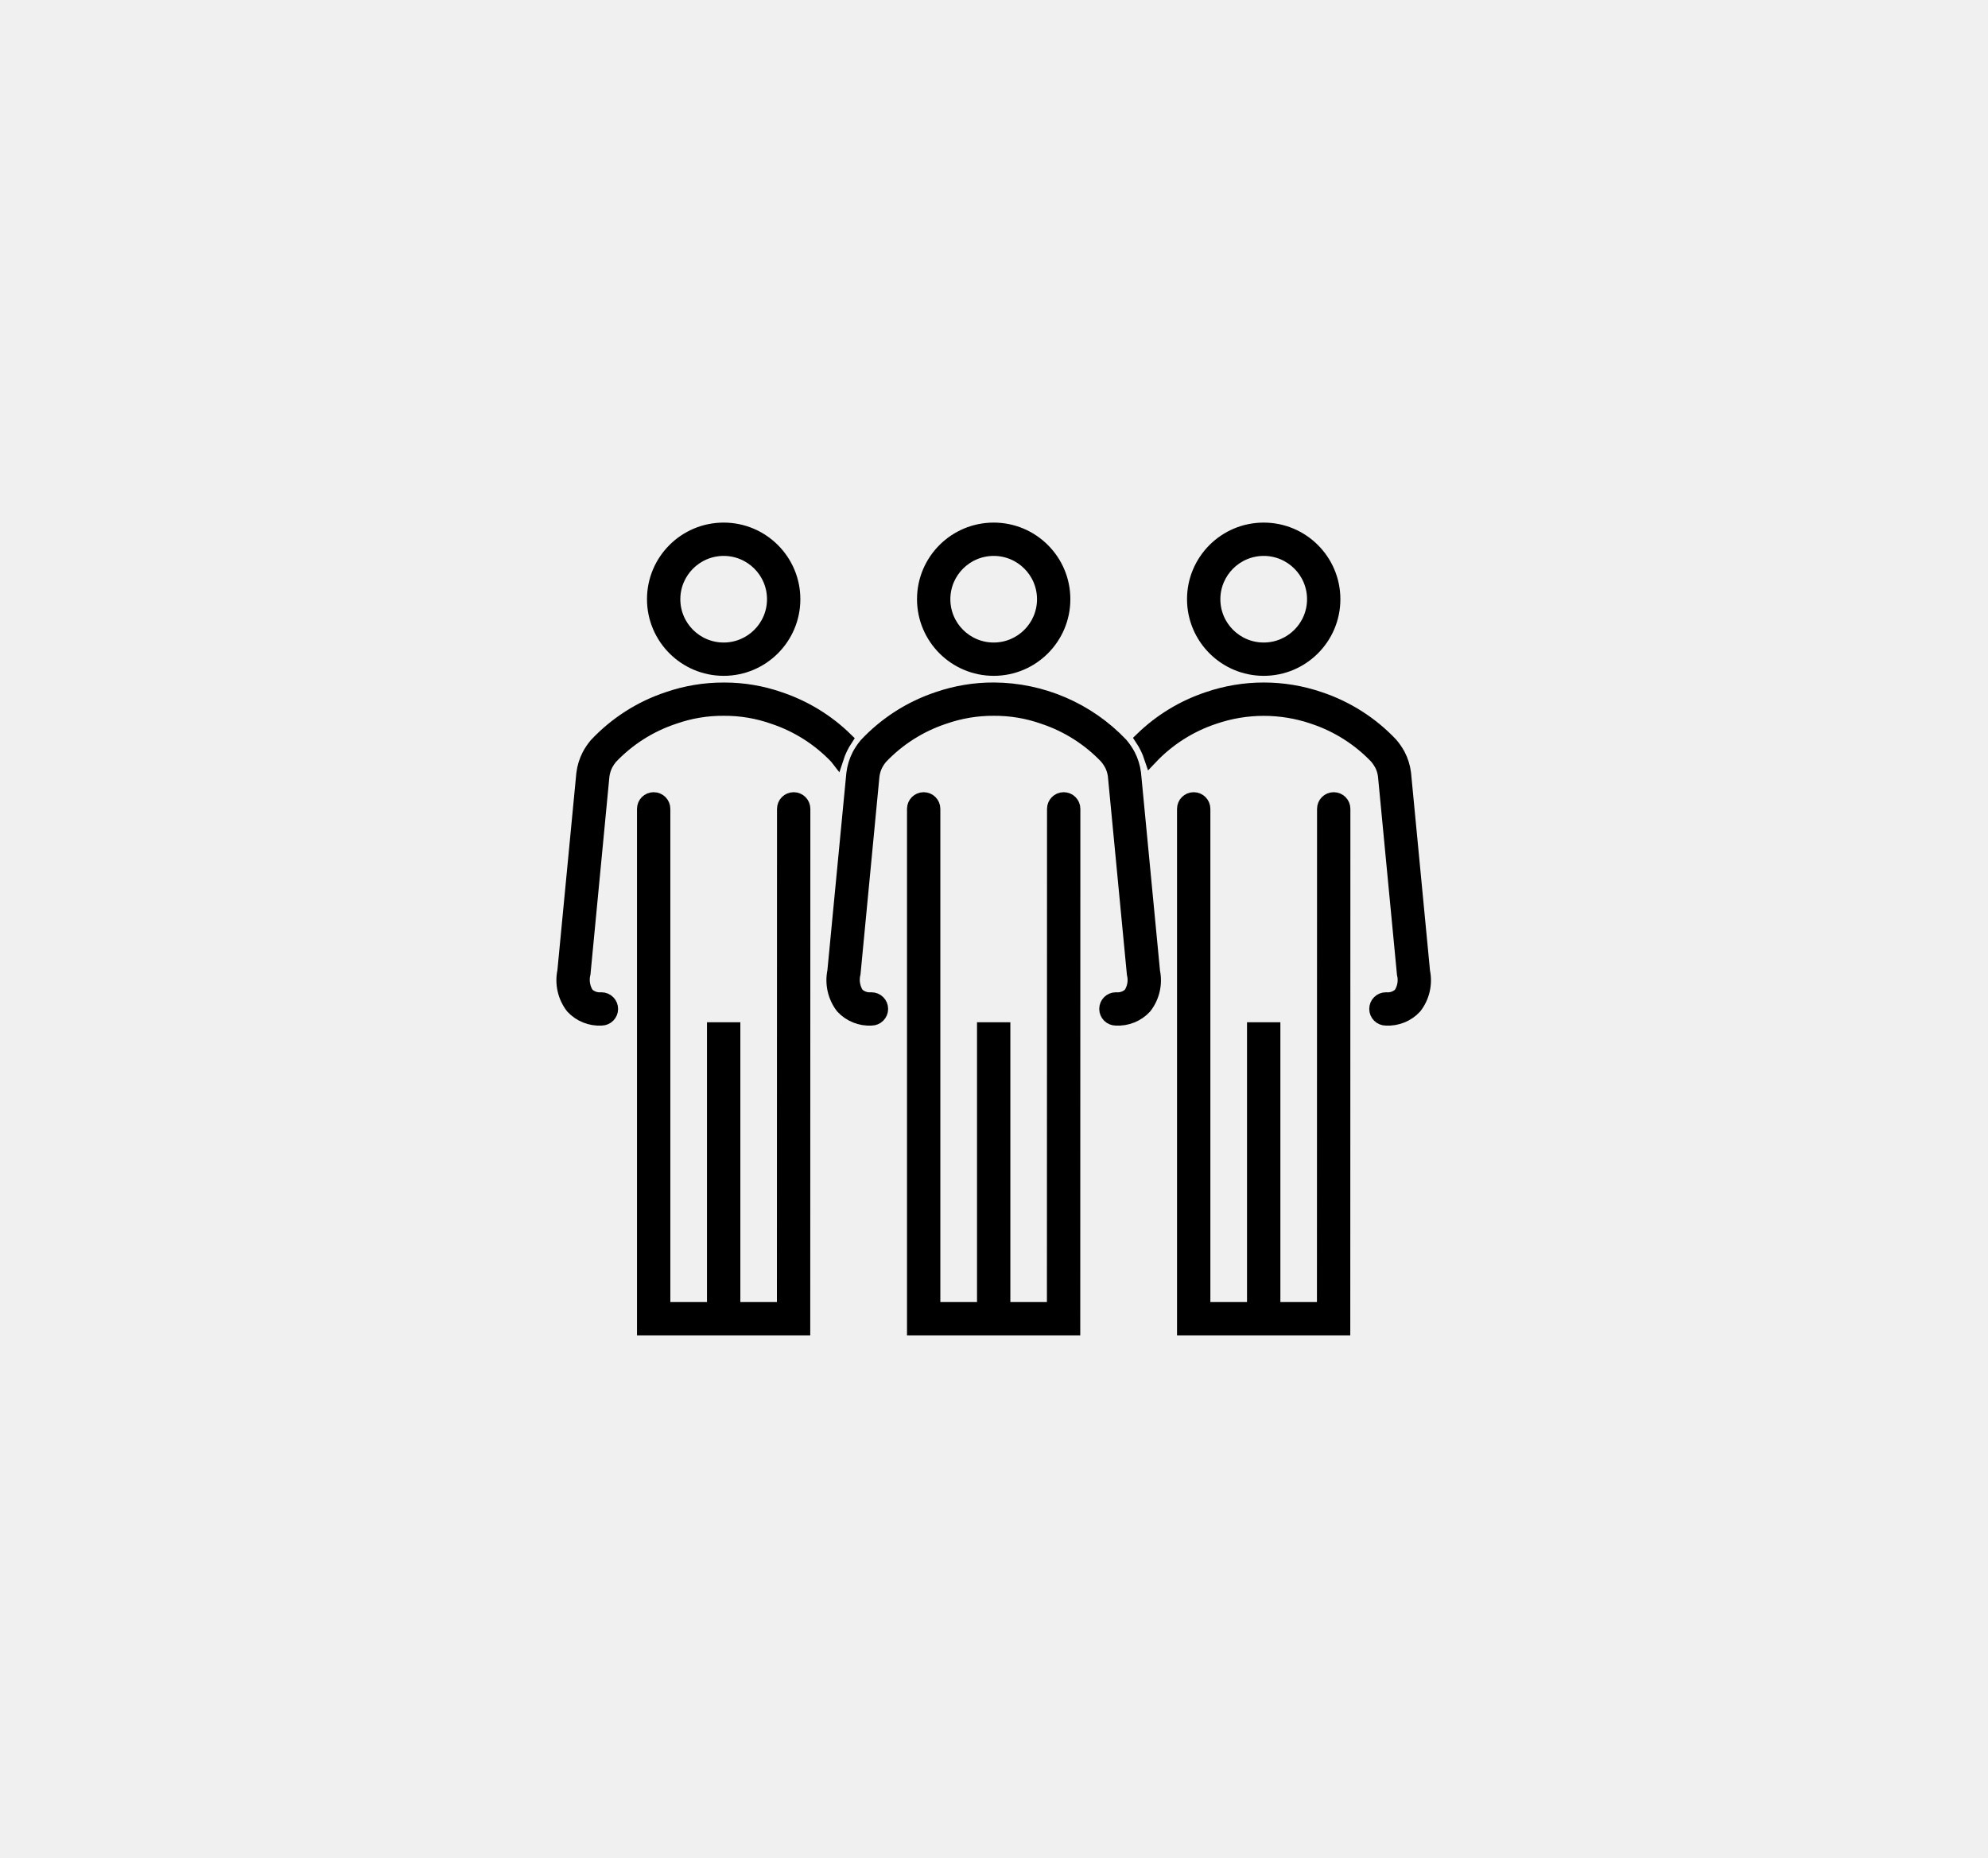
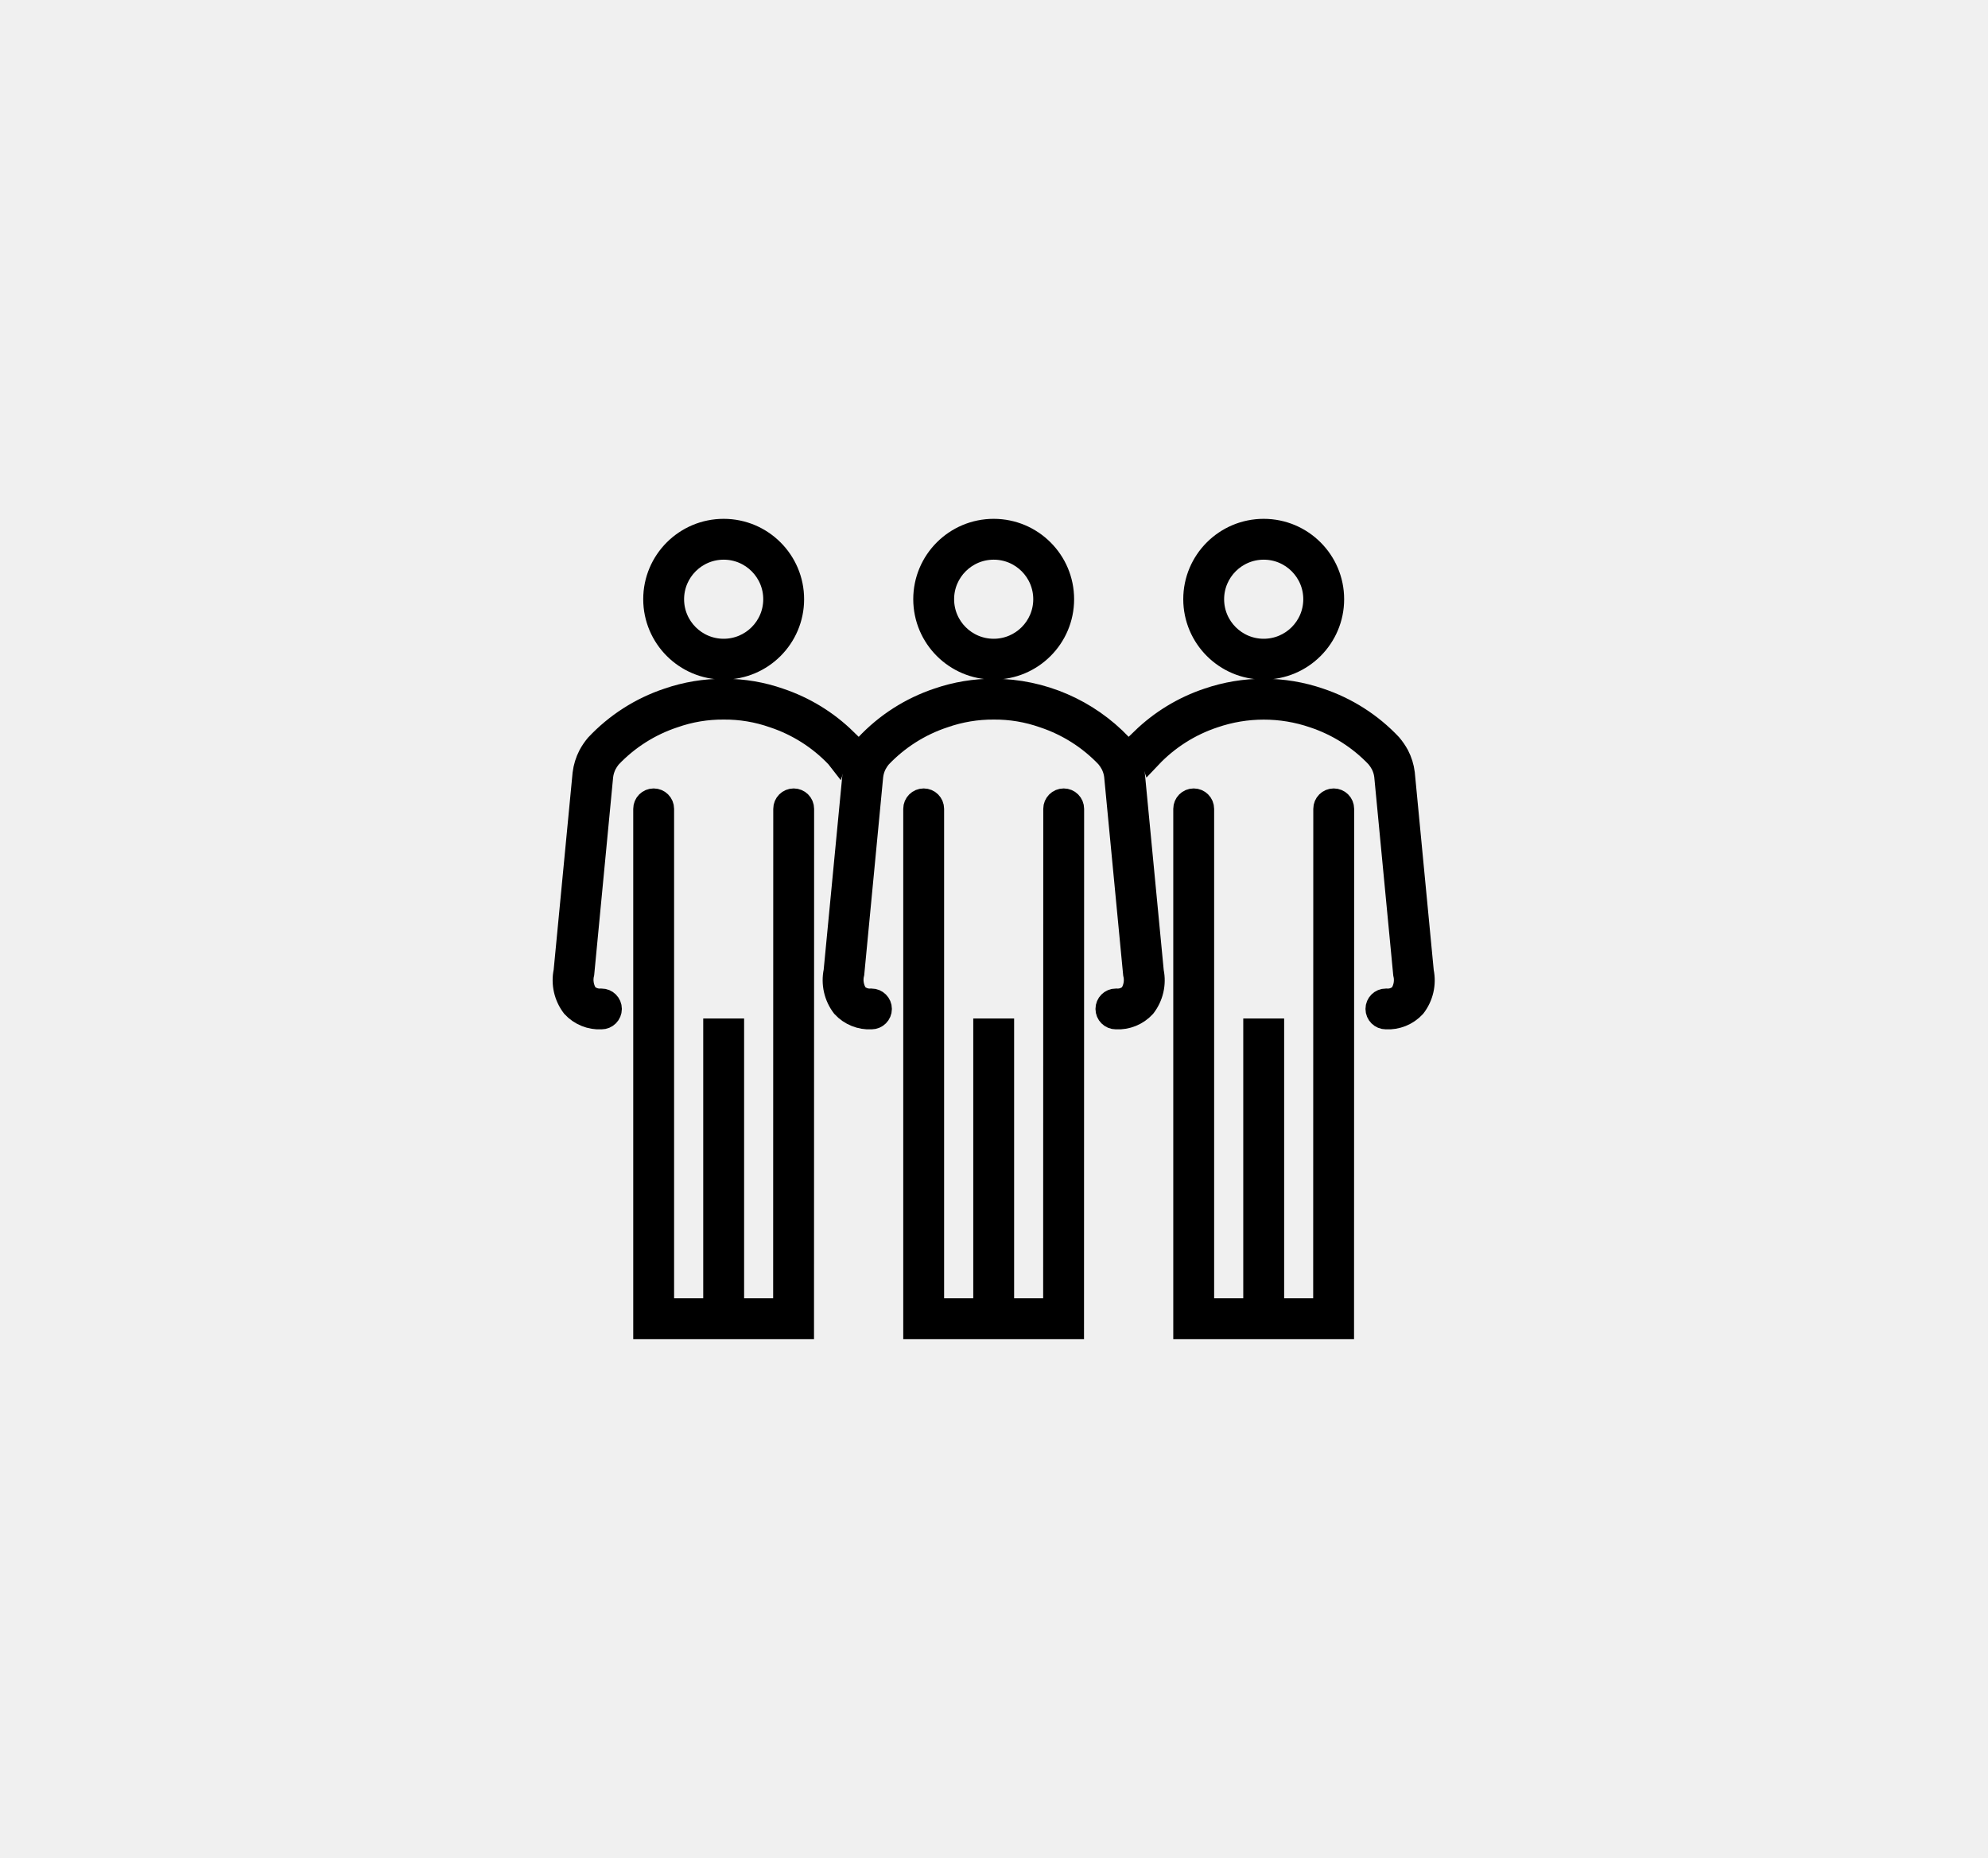
<svg xmlns="http://www.w3.org/2000/svg" width="92" height="86" xml:space="preserve" overflow="hidden">
  <g transform="translate(-428 -224)">
    <g>
      <g>
-         <path d="M12.937 16.179C12.682 16.179 12.475 16.386 12.475 16.642L12.47 39.778 10.162 39.778 10.162 26.827 9.236 26.827 9.236 39.778 6.924 39.778 6.924 16.642C6.924 16.386 6.717 16.179 6.461 16.179 6.206 16.179 5.999 16.386 5.999 16.642L5.999 40.703 13.395 40.703 13.4 16.642C13.4 16.386 13.193 16.179 12.937 16.179Z" stroke="#000000" stroke-width="0.617" transform="matrix(1.00058 0 0 1 451.785 244.798)" />
-         <path d="M9.699 10.176C11.487 10.176 12.937 8.726 12.937 6.938 12.937 5.15 11.487 3.7 9.699 3.7 7.911 3.7 6.461 5.15 6.461 6.938 6.463 8.725 7.912 10.174 9.699 10.176ZM9.699 4.625C10.976 4.625 12.012 5.661 12.012 6.938 12.012 8.215 10.976 9.251 9.699 9.251 8.422 9.251 7.386 8.215 7.386 6.938 7.388 5.661 8.422 4.627 9.699 4.625Z" stroke="#000000" stroke-width="0.617" transform="matrix(1.00058 0 0 1 451.785 244.798)" />
-         <path d="M37.914 16.179C37.659 16.179 37.452 16.386 37.452 16.642L37.447 39.778 35.139 39.778 35.139 26.827 34.213 26.827 34.213 39.778 31.901 39.778 31.901 16.642C31.901 16.386 31.694 16.179 31.438 16.179 31.183 16.179 30.976 16.386 30.976 16.642L30.976 40.703 38.372 40.703 38.377 16.642C38.377 16.386 38.17 16.179 37.914 16.179Z" stroke="#000000" stroke-width="0.617" transform="matrix(1.00058 0 0 1 451.785 244.798)" />
-         <path d="M34.676 10.176C36.464 10.176 37.914 8.726 37.914 6.938 37.914 5.15 36.464 3.7 34.676 3.7 32.888 3.7 31.438 5.15 31.438 6.938 31.44 8.725 32.889 10.174 34.676 10.176ZM34.676 4.625C35.953 4.625 36.989 5.661 36.989 6.938 36.989 8.215 35.953 9.251 34.676 9.251 33.399 9.251 32.363 8.215 32.363 6.938 32.365 5.661 33.399 4.627 34.676 4.625Z" stroke="#000000" stroke-width="0.617" transform="matrix(1.00058 0 0 1 451.785 244.798)" />
-         <path d="M42.062 24.172 41.183 14.991C41.146 14.697 41.058 14.413 40.922 14.15 40.824 13.97 40.708 13.8 40.575 13.644 39.665 12.679 38.529 11.954 37.27 11.534 35.592 10.958 33.769 10.958 32.09 11.534 30.943 11.917 29.897 12.554 29.029 13.397 29.21 13.67 29.354 13.965 29.457 14.276 30.265 13.422 31.272 12.781 32.388 12.411 33.873 11.901 35.487 11.901 36.972 12.411 38.081 12.779 39.082 13.414 39.886 14.261 39.971 14.363 40.045 14.473 40.108 14.59 40.19 14.751 40.244 14.925 40.268 15.105L41.146 24.282C41.225 24.602 41.167 24.94 40.986 25.214 40.81 25.382 40.57 25.464 40.329 25.44 40.073 25.44 39.866 25.647 39.866 25.902 39.866 26.158 40.073 26.365 40.329 26.365 40.838 26.394 41.335 26.194 41.681 25.818 42.042 25.351 42.181 24.75 42.062 24.172Z" stroke="#000000" stroke-width="0.617" transform="matrix(1.00058 0 0 1 451.785 244.798)" />
-         <path d="M4.046 25.44C3.805 25.462 3.566 25.379 3.391 25.211 3.208 24.93 3.151 24.585 3.233 24.26L4.107 15.125C4.13 14.938 4.185 14.756 4.27 14.588 4.328 14.479 4.396 14.376 4.473 14.28 5.282 13.422 6.291 12.779 7.41 12.409 8.147 12.149 8.922 12.02 9.703 12.026 10.483 12.02 11.259 12.15 11.995 12.41 13.102 12.778 14.103 13.413 14.906 14.26 14.917 14.273 14.925 14.29 14.936 14.304 15.038 13.989 15.182 13.69 15.364 13.414 14.495 12.563 13.445 11.922 12.292 11.536 11.475 11.25 10.615 11.104 9.748 11.103L9.704 11.103C8.823 11.101 7.948 11.246 7.114 11.534 5.844 11.957 4.7 12.691 3.784 13.668 3.659 13.818 3.549 13.98 3.457 14.152 3.318 14.421 3.228 14.713 3.192 15.014L2.315 24.152C2.192 24.736 2.33 25.344 2.694 25.817 3.04 26.193 3.536 26.394 4.046 26.365 4.301 26.365 4.508 26.158 4.508 25.902 4.508 25.647 4.301 25.44 4.046 25.44Z" stroke="#000000" stroke-width="0.617" transform="matrix(1.00058 0 0 1 451.785 244.798)" />
-         <path d="M25.426 16.179C25.17 16.179 24.963 16.386 24.963 16.642L24.958 39.778 22.65 39.778 22.65 26.827 21.725 26.827 21.725 39.778 19.412 39.778 19.412 16.642C19.412 16.386 19.205 16.179 18.95 16.179 18.694 16.179 18.487 16.386 18.487 16.642L18.487 40.703 25.883 40.703 25.888 16.642C25.888 16.386 25.681 16.179 25.426 16.179Z" stroke="#000000" stroke-width="0.617" transform="matrix(1.00058 0 0 1 451.785 244.798)" />
-         <path d="M22.188 10.176C23.976 10.176 25.425 8.726 25.425 6.938 25.425 5.15 23.976 3.7 22.188 3.7 20.399 3.7 18.95 5.15 18.95 6.938 18.952 8.725 20.4 10.174 22.188 10.176ZM22.188 4.625C23.465 4.625 24.5 5.661 24.5 6.938 24.5 8.215 23.465 9.251 22.188 9.251 20.91 9.251 19.875 8.215 19.875 6.938 19.876 5.661 20.911 4.627 22.188 4.625Z" stroke="#000000" stroke-width="0.617" transform="matrix(1.00058 0 0 1 451.785 244.798)" />
-         <path d="M28.694 14.991C28.657 14.697 28.568 14.413 28.432 14.15 28.335 13.97 28.219 13.8 28.086 13.644 26.549 12.03 24.421 11.111 22.192 11.101 21.31 11.098 20.435 11.244 19.601 11.531 18.331 11.955 17.187 12.688 16.271 13.665 16.146 13.815 16.037 13.977 15.944 14.149 15.805 14.419 15.715 14.712 15.68 15.014L14.803 24.152C14.681 24.736 14.819 25.344 15.182 25.817 15.528 26.193 16.024 26.394 16.534 26.365 16.79 26.365 16.997 26.158 16.997 25.902 16.997 25.647 16.79 25.44 16.534 25.44 16.293 25.462 16.054 25.379 15.88 25.211 15.697 24.93 15.639 24.585 15.722 24.26L16.596 15.125C16.618 14.938 16.673 14.756 16.758 14.588 16.816 14.479 16.884 14.376 16.962 14.28 17.771 13.422 18.78 12.779 19.899 12.409 20.636 12.151 21.411 12.021 22.192 12.026 22.972 12.02 23.747 12.15 24.483 12.41 25.591 12.778 26.591 13.413 27.395 14.26 27.48 14.362 27.554 14.472 27.616 14.589 27.698 14.75 27.753 14.924 27.776 15.103L28.655 24.281C28.734 24.6 28.676 24.938 28.495 25.213 28.32 25.38 28.081 25.463 27.84 25.44 27.585 25.44 27.378 25.647 27.378 25.902 27.378 26.158 27.585 26.365 27.84 26.365 28.35 26.394 28.846 26.194 29.192 25.818 29.553 25.351 29.693 24.75 29.574 24.172Z" stroke="#000000" stroke-width="0.617" transform="matrix(1.00058 0 0 1 451.785 244.798)" />
+         <path d="M12.937 16.179C12.682 16.179 12.475 16.386 12.475 16.642L12.47 39.778 10.162 39.778 10.162 26.827 9.236 26.827 9.236 39.778 6.924 39.778 6.924 16.642C6.924 16.386 6.717 16.179 6.461 16.179 6.206 16.179 5.999 16.386 5.999 16.642L5.999 40.703 13.395 40.703 13.4 16.642C13.4 16.386 13.193 16.179 12.937 16.179Z" stroke="#000000" stroke-width="0.965" fill="#FFFFFF" transform="matrix(1.00058 0 0 1 451.785 244.798)" />
+         <path d="M9.699 10.176C11.487 10.176 12.937 8.726 12.937 6.938 12.937 5.15 11.487 3.7 9.699 3.7 7.911 3.7 6.461 5.15 6.461 6.938 6.463 8.725 7.912 10.174 9.699 10.176ZM9.699 4.625C10.976 4.625 12.012 5.661 12.012 6.938 12.012 8.215 10.976 9.251 9.699 9.251 8.422 9.251 7.386 8.215 7.386 6.938 7.388 5.661 8.422 4.627 9.699 4.625Z" stroke="#000000" stroke-width="0.965" fill="#FFFFFF" transform="matrix(1.00058 0 0 1 451.785 244.798)" />
+         <path d="M37.914 16.179C37.659 16.179 37.452 16.386 37.452 16.642L37.447 39.778 35.139 39.778 35.139 26.827 34.213 26.827 34.213 39.778 31.901 39.778 31.901 16.642C31.901 16.386 31.694 16.179 31.438 16.179 31.183 16.179 30.976 16.386 30.976 16.642L30.976 40.703 38.372 40.703 38.377 16.642C38.377 16.386 38.17 16.179 37.914 16.179Z" stroke="#000000" stroke-width="0.965" fill="#FFFFFF" transform="matrix(1.00058 0 0 1 451.785 244.798)" />
+         <path d="M34.676 10.176C36.464 10.176 37.914 8.726 37.914 6.938 37.914 5.15 36.464 3.7 34.676 3.7 32.888 3.7 31.438 5.15 31.438 6.938 31.44 8.725 32.889 10.174 34.676 10.176ZM34.676 4.625C35.953 4.625 36.989 5.661 36.989 6.938 36.989 8.215 35.953 9.251 34.676 9.251 33.399 9.251 32.363 8.215 32.363 6.938 32.365 5.661 33.399 4.627 34.676 4.625Z" stroke="#000000" stroke-width="0.965" fill="#FFFFFF" transform="matrix(1.00058 0 0 1 451.785 244.798)" />
+         <path d="M42.062 24.172 41.183 14.991C41.146 14.697 41.058 14.413 40.922 14.15 40.824 13.97 40.708 13.8 40.575 13.644 39.665 12.679 38.529 11.954 37.27 11.534 35.592 10.958 33.769 10.958 32.09 11.534 30.943 11.917 29.897 12.554 29.029 13.397 29.21 13.67 29.354 13.965 29.457 14.276 30.265 13.422 31.272 12.781 32.388 12.411 33.873 11.901 35.487 11.901 36.972 12.411 38.081 12.779 39.082 13.414 39.886 14.261 39.971 14.363 40.045 14.473 40.108 14.59 40.19 14.751 40.244 14.925 40.268 15.105L41.146 24.282C41.225 24.602 41.167 24.94 40.986 25.214 40.81 25.382 40.57 25.464 40.329 25.44 40.073 25.44 39.866 25.647 39.866 25.902 39.866 26.158 40.073 26.365 40.329 26.365 40.838 26.394 41.335 26.194 41.681 25.818 42.042 25.351 42.181 24.75 42.062 24.172Z" stroke="#000000" stroke-width="0.965" fill="#FFFFFF" transform="matrix(1.00058 0 0 1 451.785 244.798)" />
+         <path d="M4.046 25.44C3.805 25.462 3.566 25.379 3.391 25.211 3.208 24.93 3.151 24.585 3.233 24.26L4.107 15.125C4.13 14.938 4.185 14.756 4.27 14.588 4.328 14.479 4.396 14.376 4.473 14.28 5.282 13.422 6.291 12.779 7.41 12.409 8.147 12.149 8.922 12.02 9.703 12.026 10.483 12.02 11.259 12.15 11.995 12.41 13.102 12.778 14.103 13.413 14.906 14.26 14.917 14.273 14.925 14.29 14.936 14.304 15.038 13.989 15.182 13.69 15.364 13.414 14.495 12.563 13.445 11.922 12.292 11.536 11.475 11.25 10.615 11.104 9.748 11.103L9.704 11.103C8.823 11.101 7.948 11.246 7.114 11.534 5.844 11.957 4.7 12.691 3.784 13.668 3.659 13.818 3.549 13.98 3.457 14.152 3.318 14.421 3.228 14.713 3.192 15.014L2.315 24.152C2.192 24.736 2.33 25.344 2.694 25.817 3.04 26.193 3.536 26.394 4.046 26.365 4.301 26.365 4.508 26.158 4.508 25.902 4.508 25.647 4.301 25.44 4.046 25.44Z" stroke="#000000" stroke-width="0.965" fill="#FFFFFF" transform="matrix(1.00058 0 0 1 451.785 244.798)" />
+         <path d="M25.426 16.179C25.17 16.179 24.963 16.386 24.963 16.642L24.958 39.778 22.65 39.778 22.65 26.827 21.725 26.827 21.725 39.778 19.412 39.778 19.412 16.642C19.412 16.386 19.205 16.179 18.95 16.179 18.694 16.179 18.487 16.386 18.487 16.642L18.487 40.703 25.883 40.703 25.888 16.642C25.888 16.386 25.681 16.179 25.426 16.179Z" stroke="#000000" stroke-width="0.965" fill="#FFFFFF" transform="matrix(1.00058 0 0 1 451.785 244.798)" />
+         <path d="M22.188 10.176C23.976 10.176 25.425 8.726 25.425 6.938 25.425 5.15 23.976 3.7 22.188 3.7 20.399 3.7 18.95 5.15 18.95 6.938 18.952 8.725 20.4 10.174 22.188 10.176ZM22.188 4.625C23.465 4.625 24.5 5.661 24.5 6.938 24.5 8.215 23.465 9.251 22.188 9.251 20.91 9.251 19.875 8.215 19.875 6.938 19.876 5.661 20.911 4.627 22.188 4.625Z" stroke="#000000" stroke-width="0.965" fill="#FFFFFF" transform="matrix(1.00058 0 0 1 451.785 244.798)" />
+         <path d="M28.694 14.991C28.657 14.697 28.568 14.413 28.432 14.15 28.335 13.97 28.219 13.8 28.086 13.644 26.549 12.03 24.421 11.111 22.192 11.101 21.31 11.098 20.435 11.244 19.601 11.531 18.331 11.955 17.187 12.688 16.271 13.665 16.146 13.815 16.037 13.977 15.944 14.149 15.805 14.419 15.715 14.712 15.68 15.014L14.803 24.152C14.681 24.736 14.819 25.344 15.182 25.817 15.528 26.193 16.024 26.394 16.534 26.365 16.79 26.365 16.997 26.158 16.997 25.902 16.997 25.647 16.79 25.44 16.534 25.44 16.293 25.462 16.054 25.379 15.88 25.211 15.697 24.93 15.639 24.585 15.722 24.26L16.596 15.125C16.618 14.938 16.673 14.756 16.758 14.588 16.816 14.479 16.884 14.376 16.962 14.28 17.771 13.422 18.78 12.779 19.899 12.409 20.636 12.151 21.411 12.021 22.192 12.026 22.972 12.02 23.747 12.15 24.483 12.41 25.591 12.778 26.591 13.413 27.395 14.26 27.48 14.362 27.554 14.472 27.616 14.589 27.698 14.75 27.753 14.924 27.776 15.103L28.655 24.281C28.734 24.6 28.676 24.938 28.495 25.213 28.32 25.38 28.081 25.463 27.84 25.44 27.585 25.44 27.378 25.647 27.378 25.902 27.378 26.158 27.585 26.365 27.84 26.365 28.35 26.394 28.846 26.194 29.192 25.818 29.553 25.351 29.693 24.75 29.574 24.172Z" stroke="#000000" stroke-width="0.965" fill="#FFFFFF" transform="matrix(1.00058 0 0 1 451.785 244.798)" />
      </g>
    </g>
  </g>
</svg>
